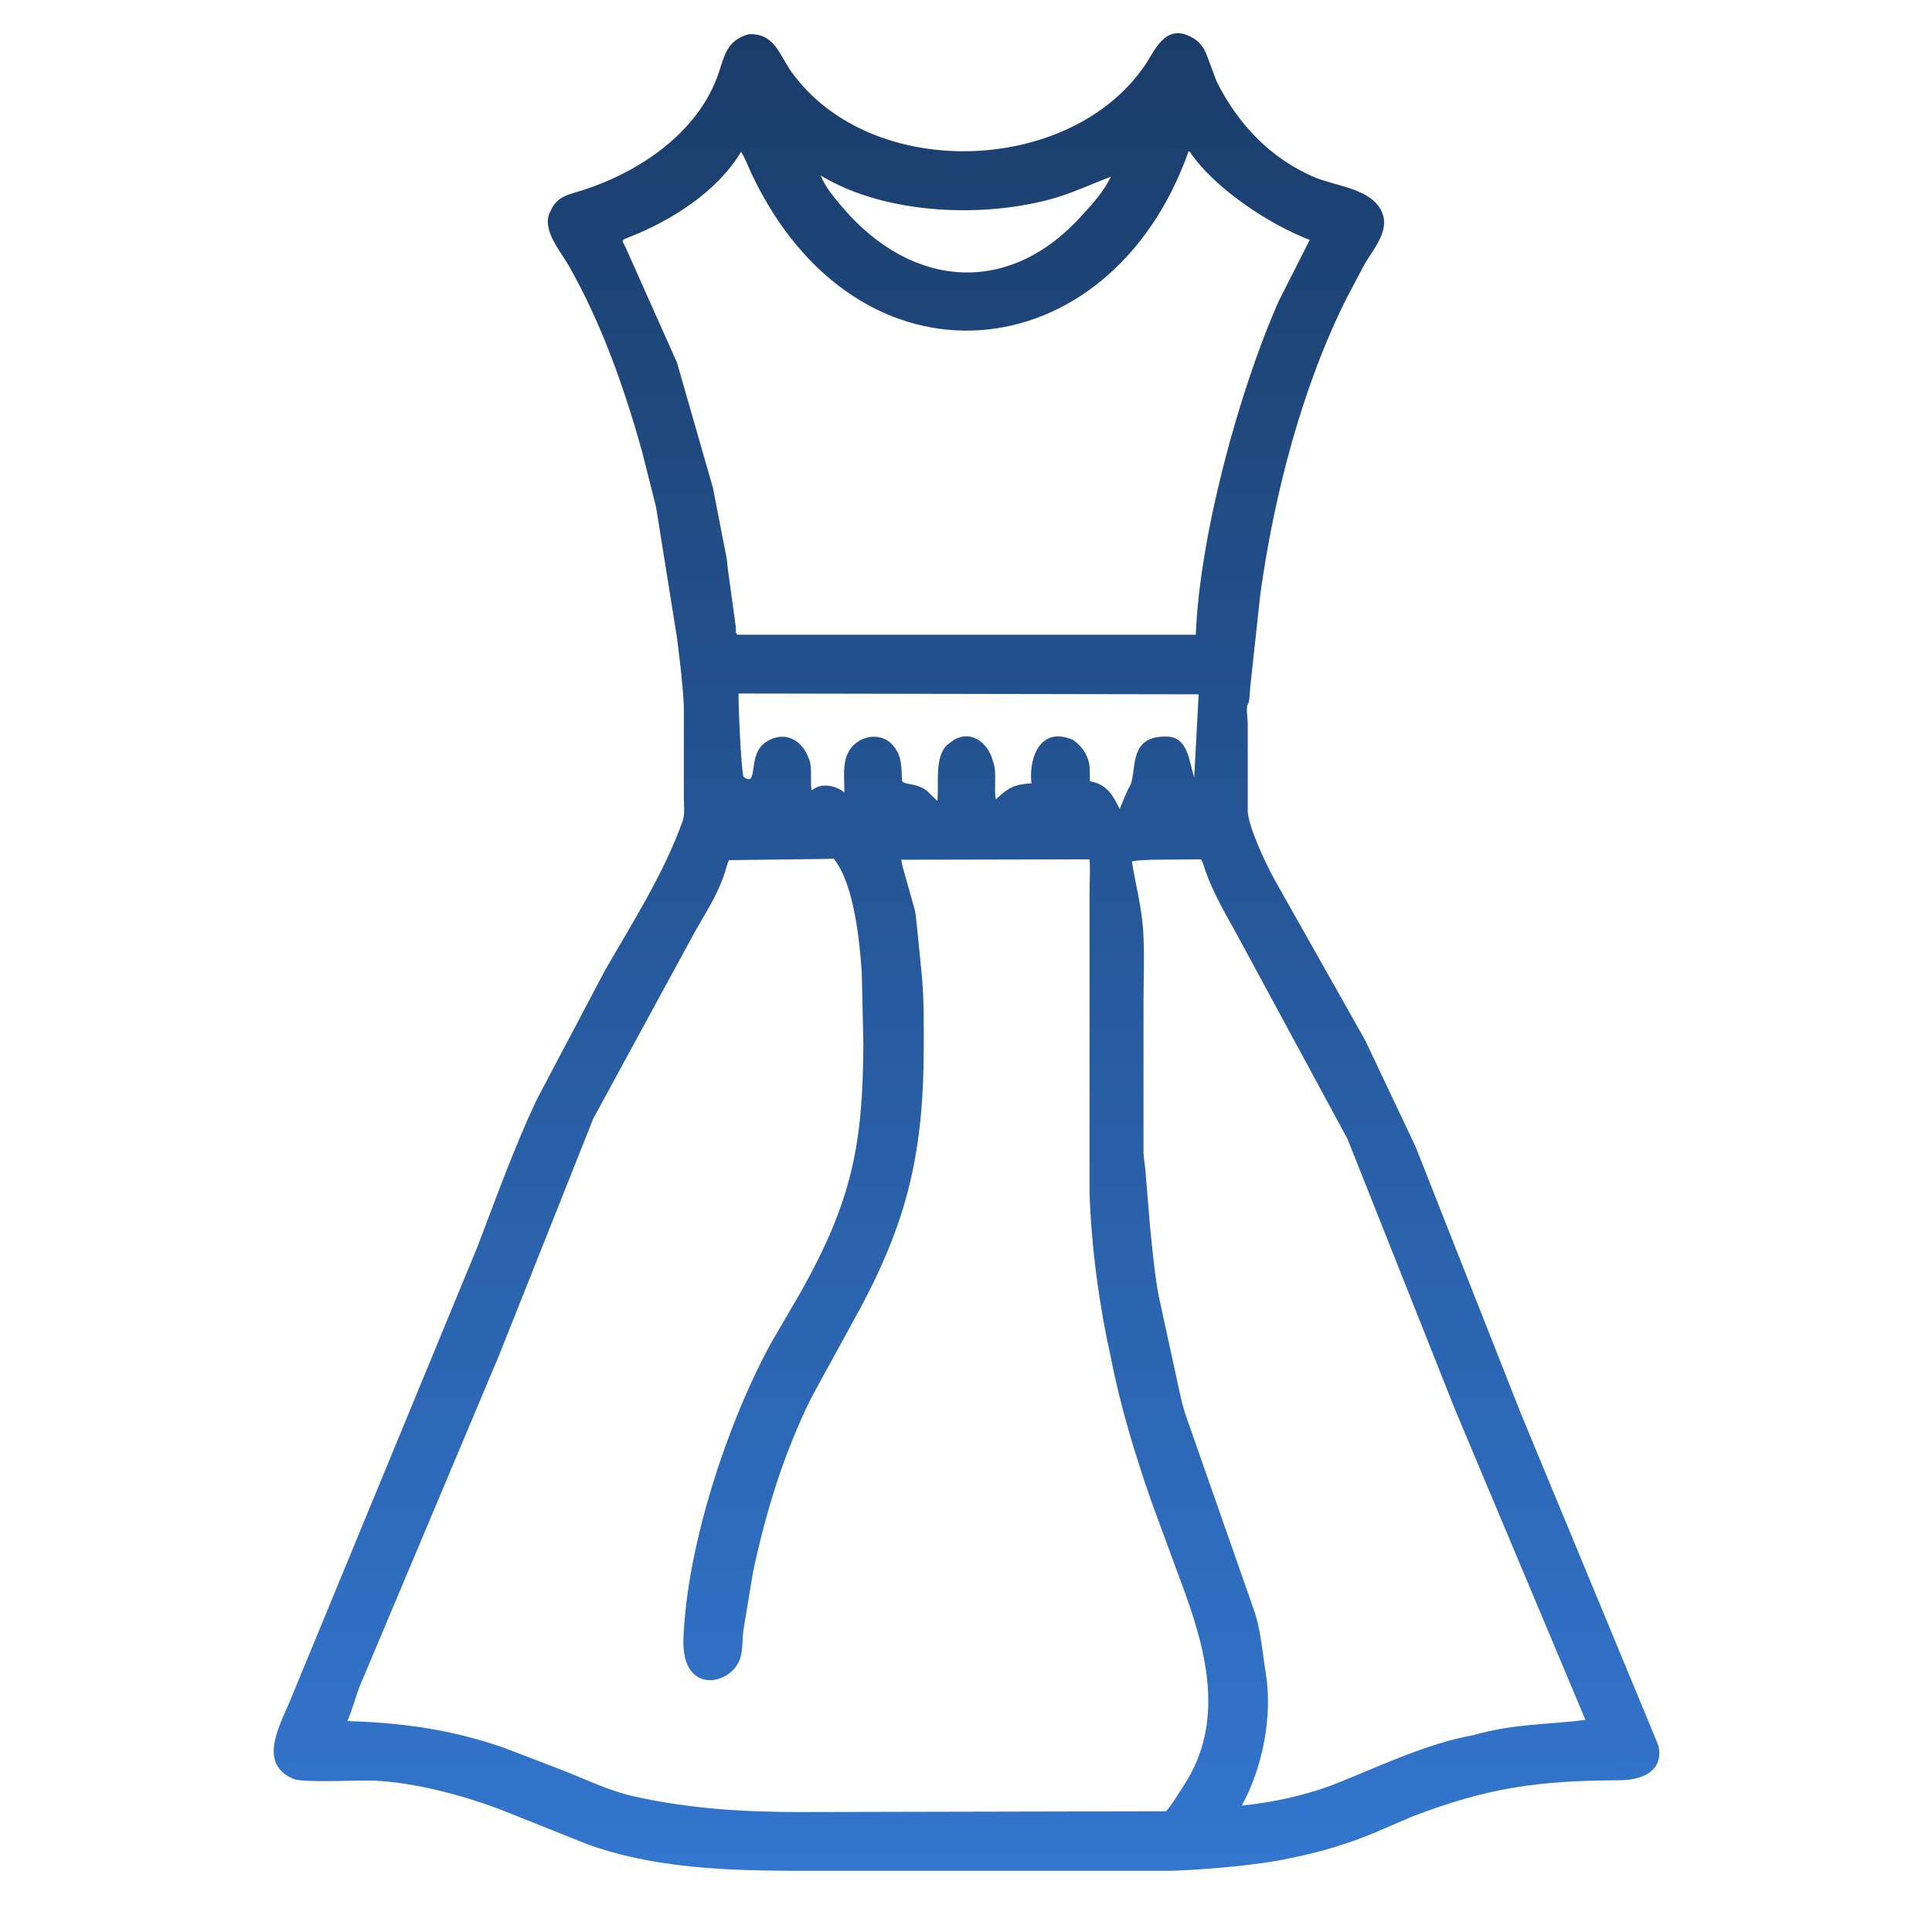
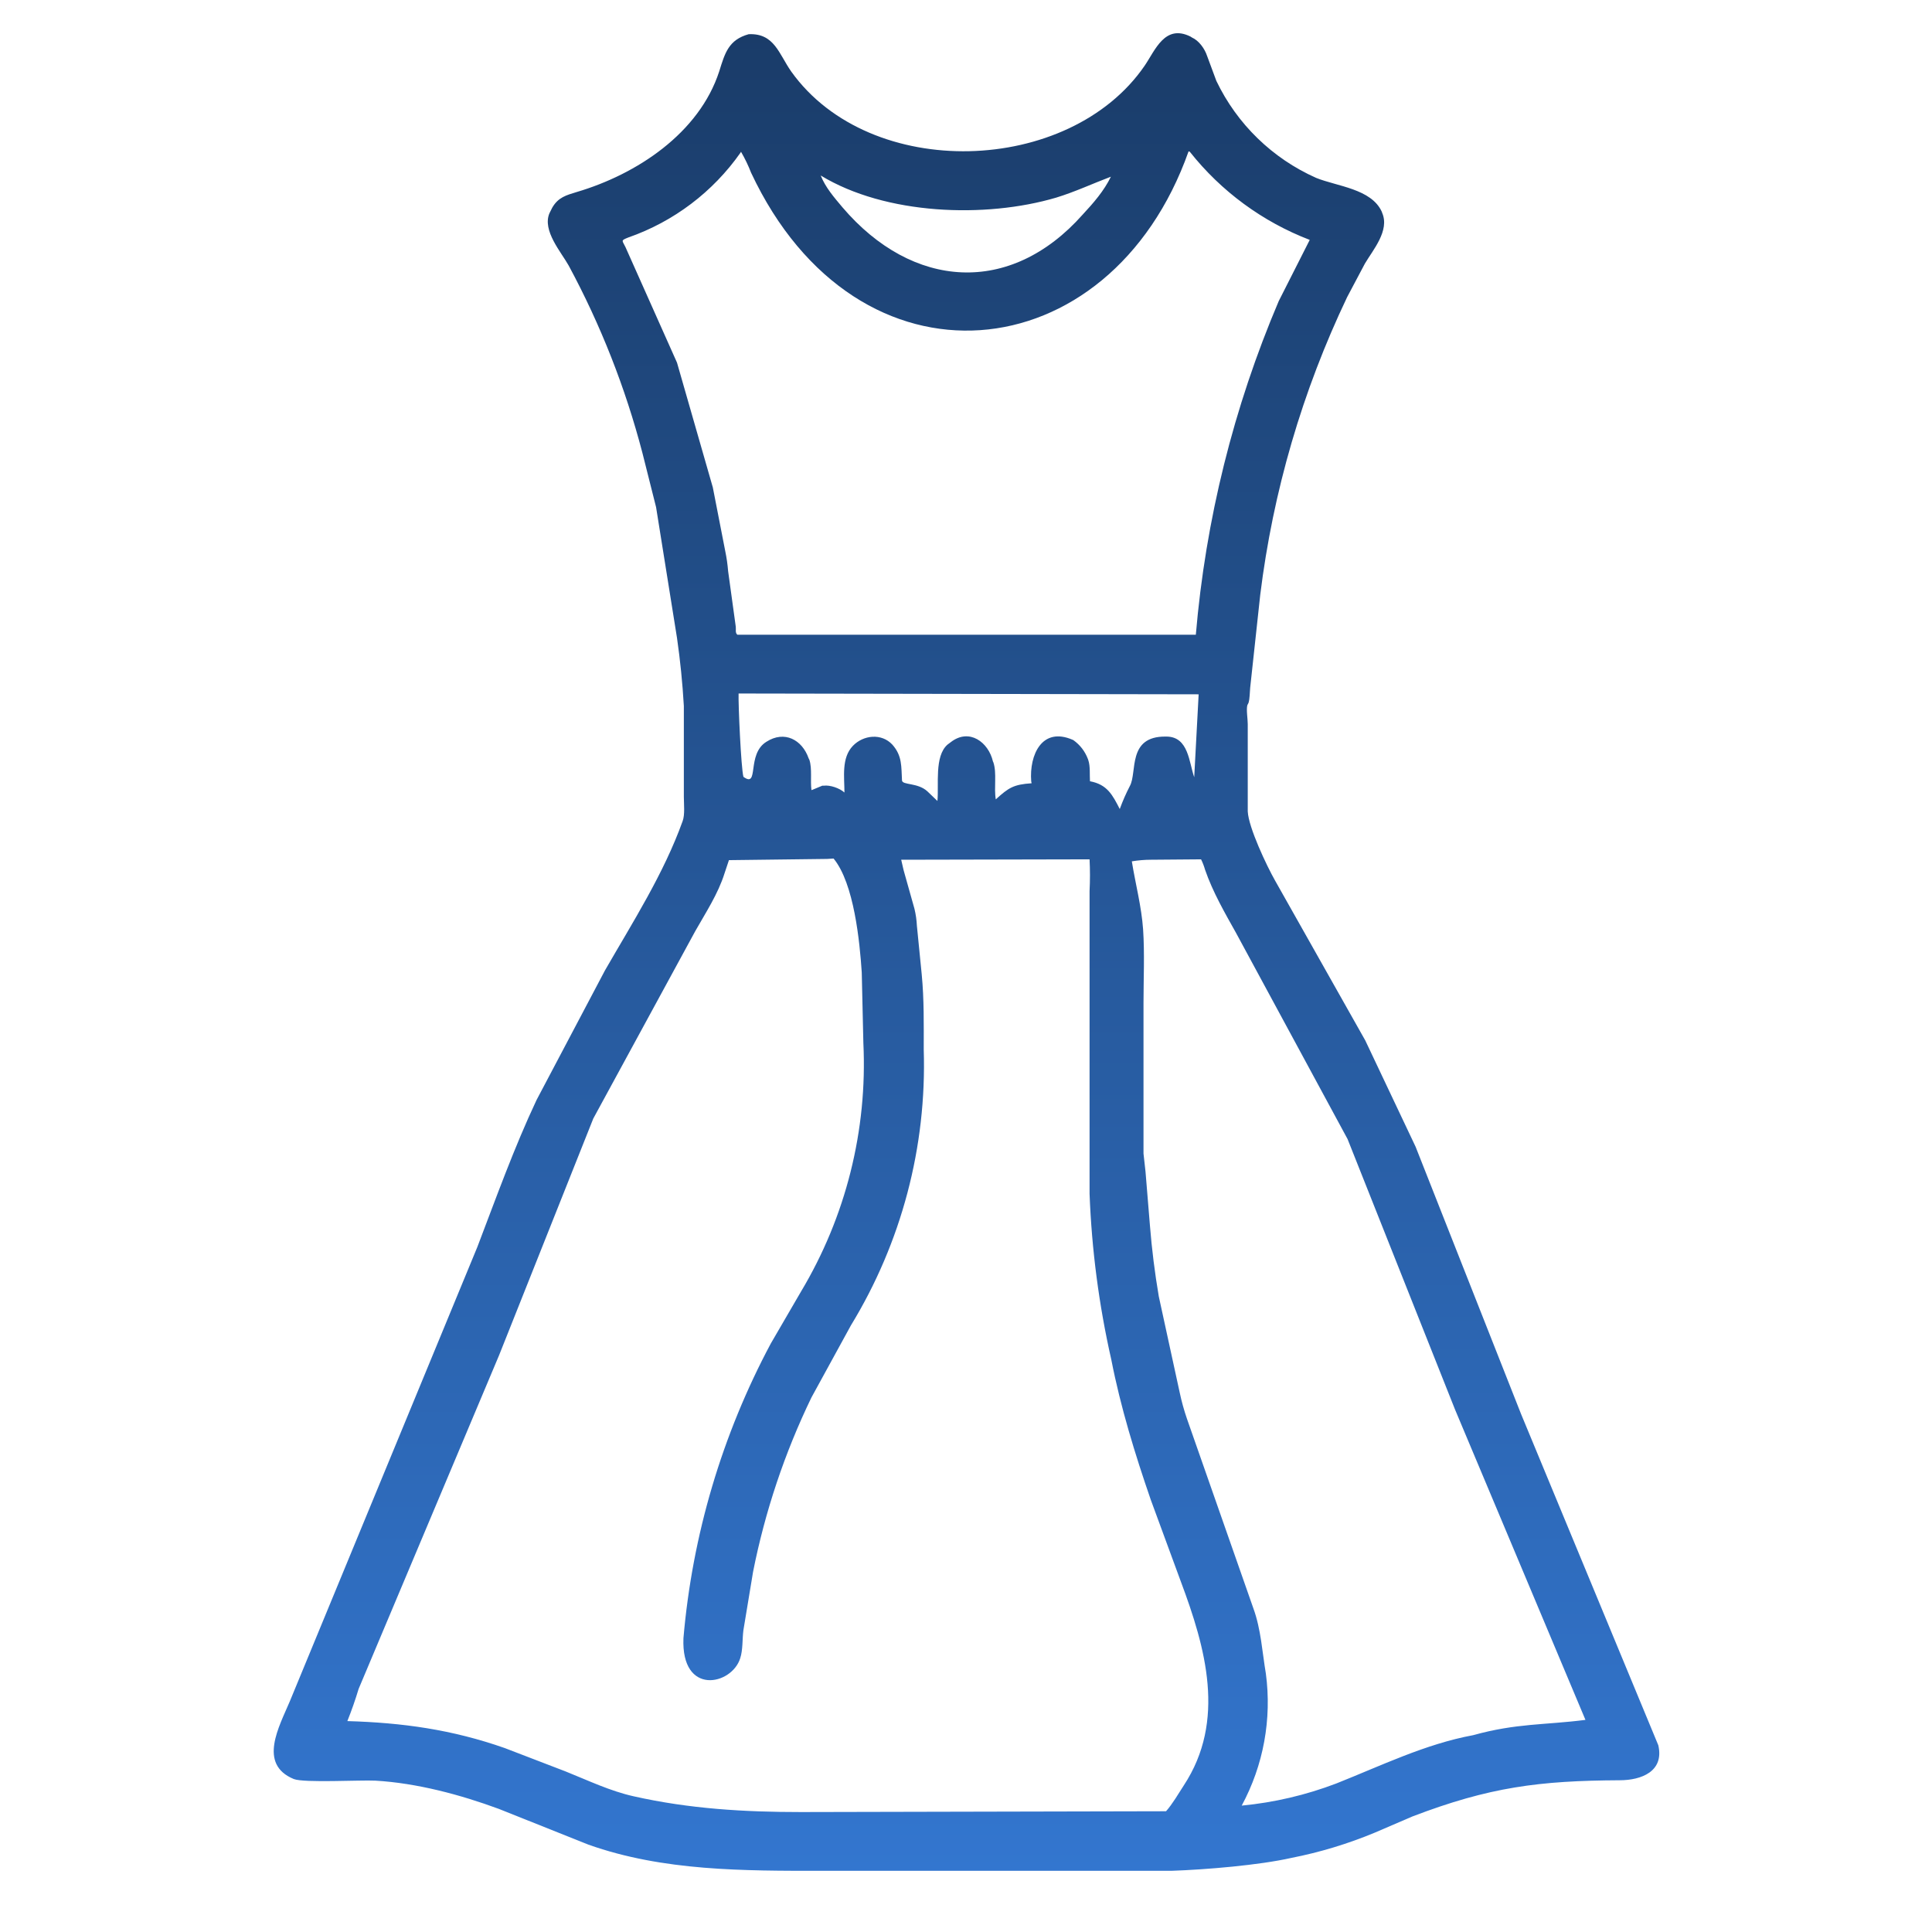
- <svg xmlns="http://www.w3.org/2000/svg" width="48" height="48" viewBox="0 0 48 48" fill="none">
-   <path d="M32.08 46.16C31.28 46.34 29.97 46.45 29.1 46.48L20.43 46.48C18.48 46.48 16.48 46.49 14.62 45.83L12.39 44.94C11.44 44.59 10.36 44.3 9.33 44.24C8.96 44.22 7.56 44.3 7.3 44.2C6.4 43.83 6.94 42.89 7.2 42.27L11.86 30.98C12.33 29.75 12.77 28.52 13.33 27.33L15.03 24.11C15.72 22.91 16.49 21.71 16.96 20.4C17.02 20.24 16.99 19.97 16.99 19.8L16.99 17.54C16.96 16.97 16.89 16.4 16.82 15.85L16.3 12.6L15.96 11.25C15.52 9.66 14.95 8.04 14.13 6.6C13.94 6.26 13.47 5.73 13.65 5.3L13.72 5.16C13.87 4.9 14.07 4.85 14.33 4.77C15.82 4.33 17.37 3.31 17.87 1.77C18.01 1.32 18.1 0.99 18.6 0.85C19.24 0.82 19.35 1.34 19.66 1.78C21.62 4.52 26.57 4.36 28.44 1.63C28.7 1.25 28.94 0.59 29.58 0.91L29.61 0.93C29.79 1.01 29.93 1.21 29.99 1.39L30.22 2.01C30.75 3.08 31.58 3.96 32.7 4.42C33.22 4.63 34.07 4.69 34.33 5.26L34.34 5.29C34.53 5.73 34.11 6.21 33.91 6.55L33.47 7.38C32.35 9.6 31.65 12.31 31.31 14.78L31.06 17.09C31.05 17.2 31.05 17.36 31.02 17.46L30.99 17.52C30.96 17.63 31 17.86 31 17.99L31 20.16C31.02 20.56 31.47 21.51 31.68 21.88L33.92 25.85L35.17 28.49L37.79 35.13L41.2 43.36C41.35 44.01 40.78 44.23 40.24 44.23C38.24 44.24 37 44.4 35.09 45.13L34.16 45.53C33.49 45.81 32.79 46.02 32.08 46.16ZM29.53 3.76C27.58 9.27 21.3 9.92 18.66 4.29C18.58 4.12 18.52 3.94 18.41 3.77L18.4 3.79C17.81 4.77 16.65 5.5 15.61 5.9C15.41 5.98 15.46 5.97 15.54 6.14L16.82 9.01L17.71 12.11L18.02 13.7C18.06 13.86 18.07 14.03 18.09 14.19L18.28 15.57C18.29 15.64 18.26 15.72 18.32 15.77L29.71 15.77C29.8 13.34 30.77 9.74 31.77 7.48L32.54 5.96C31.54 5.58 30.17 4.68 29.56 3.77L29.53 3.76ZM20.39 4.36C20.51 4.66 20.72 4.9 20.93 5.15C22.67 7.19 25.1 7.36 26.9 5.33C27.17 5.04 27.43 4.74 27.6 4.39C27.15 4.56 26.7 4.77 26.24 4.91C24.48 5.43 22 5.34 20.39 4.36ZM18.35 17.23C18.34 17.48 18.41 19.07 18.47 19.3C18.87 19.59 18.54 18.74 19.04 18.43C19.49 18.14 19.93 18.38 20.09 18.84L20.11 18.88C20.18 19.1 20.13 19.39 20.16 19.63L20.19 19.62C20.27 19.56 20.33 19.54 20.43 19.52L20.47 19.52C20.62 19.5 20.86 19.58 20.98 19.69C20.98 19.31 20.9 18.83 21.19 18.53C21.45 18.26 21.9 18.21 22.17 18.5C22.42 18.78 22.39 19.05 22.41 19.39C22.42 19.51 22.8 19.44 23.04 19.66L23.29 19.9C23.33 19.5 23.21 18.79 23.54 18.5L23.62 18.44C24.08 18.08 24.56 18.44 24.67 18.92L24.68 18.94C24.77 19.21 24.69 19.57 24.74 19.86C25.06 19.57 25.18 19.49 25.63 19.46L25.62 19.41C25.57 18.75 25.89 18.05 26.65 18.38L26.67 18.39C26.84 18.52 26.96 18.66 27.03 18.86L27.04 18.89C27.09 19.04 27.07 19.25 27.08 19.41C27.51 19.49 27.64 19.75 27.82 20.1C27.9 19.91 27.97 19.71 28.07 19.53C28.26 19.19 28 18.29 28.96 18.3L28.99 18.3C29.53 18.31 29.54 18.94 29.67 19.31L29.78 17.25L18.35 17.23ZM20.55 21.34L18.11 21.37C18.06 21.48 18.04 21.59 18 21.7C17.84 22.21 17.53 22.68 17.27 23.14L14.74 27.79L12.4 33.67L8.91 41.96C8.82 42.22 8.74 42.51 8.63 42.76C10 42.8 11.23 42.97 12.54 43.43L14.05 44.01C14.6 44.23 15.16 44.5 15.75 44.63C17.13 44.94 18.49 45.02 19.9 45.02L28.97 45C29.13 44.82 29.28 44.56 29.41 44.36C30.47 42.75 29.95 40.93 29.34 39.3L28.59 37.26C28.2 36.13 27.84 34.96 27.61 33.78C27.31 32.44 27.12 31.04 27.07 29.66L27.07 22.14C27.07 21.88 27.09 21.61 27.07 21.35L22.39 21.36C22.41 21.45 22.42 21.53 22.45 21.62L22.72 22.58C22.76 22.71 22.76 22.87 22.78 23L22.9 24.21C22.96 24.83 22.95 25.45 22.95 26.08C22.94 28.83 22.48 30.54 21.14 32.93L20.16 34.72C19.48 36.09 19.03 37.55 18.71 39.05L18.47 40.5C18.44 40.72 18.46 40.99 18.39 41.2C18.18 41.87 16.92 42.14 16.98 40.7C17.07 38.39 18.07 35.36 19.15 33.38L19.9 32.09C21.18 29.81 21.44 28.41 21.45 25.91L21.41 24.16C21.36 23.4 21.22 21.95 20.71 21.33L20.55 21.34ZM28.6 21.36C28.44 21.37 28.28 21.37 28.12 21.4C28.21 21.96 28.36 22.52 28.4 23.09C28.44 23.69 28.41 24.32 28.41 24.92L28.41 28.66C28.42 28.81 28.45 28.96 28.46 29.11L28.57 30.45C28.63 31.03 28.68 31.63 28.79 32.21L29.31 34.6C29.36 34.82 29.41 35.04 29.49 35.25L31.14 39.96C31.33 40.48 31.36 41.05 31.45 41.58C31.62 42.64 31.37 43.92 30.85 44.86C31.63 44.78 32.47 44.6 33.2 44.31C34.31 43.87 35.41 43.33 36.6 43.11C37.68 42.81 38.38 42.86 39.39 42.73L36.15 35.02L33.48 28.3L30.71 23.18C30.43 22.68 30.13 22.16 29.94 21.61C29.91 21.52 29.89 21.43 29.84 21.35L28.6 21.36Z" fill="url(#paint0_linear_1_1168)" />
+ <svg xmlns="http://www.w3.org/2000/svg" width="48" height="48" fill="none" viewBox="0 0 48 48">
+   <path fill="url(#a)" d="M32.08 46.16c-.8.18-2.11.29-2.98.32h-8.67c-1.95 0-3.95.01-5.81-.65l-2.23-.89c-.95-.35-2.03-.64-3.06-.7-.37-.02-1.77.06-2.03-.04-.9-.37-.36-1.31-.1-1.93l4.66-11.29c.47-1.23.91-2.46 1.47-3.65l1.7-3.22c.69-1.2 1.46-2.4 1.93-3.71.06-.16.03-.43.03-.6v-2.26q-.05-.86-.17-1.69l-.52-3.25-.34-1.35a21 21 0 0 0-1.83-4.65c-.19-.34-.66-.87-.48-1.3l.07-.14c.15-.26.35-.31.61-.39 1.49-.44 3.04-1.46 3.54-3 .14-.45.23-.78.73-.92.64-.03.75.49 1.06.93 1.96 2.74 6.91 2.58 8.78-.15.26-.38.5-1.04 1.14-.72l.03.02c.18.08.32.28.38.46l.23.62a5 5 0 0 0 2.48 2.41c.52.21 1.37.27 1.63.84l.01.03c.19.44-.23.92-.43 1.26l-.44.83a24 24 0 0 0-2.16 7.4l-.25 2.31c-.01.11-.01.27-.04.37l-.03.06c-.03.11.01.34.01.47v2.17c.02.4.47 1.35.68 1.72l2.24 3.97 1.25 2.64 2.62 6.64 3.41 8.23c.15.65-.42.87-.96.87-2 .01-3.24.17-5.15.9l-.93.4q-1.01.42-2.08.63m-2.55-42.4c-1.95 5.51-8.23 6.16-10.87.53q-.1-.26-.25-.52l-.01.02a5.7 5.7 0 0 1-2.79 2.11c-.2.08-.15.07-.07.24l1.28 2.87.89 3.1.31 1.59q.05.24.07.49l.19 1.38c.01.07-.02.15.04.2h11.39a27 27 0 0 1 2.06-8.29l.77-1.52a7 7 0 0 1-2.98-2.19zm-9.14.6c.12.3.33.54.54.79 1.74 2.04 4.17 2.21 5.97.18.27-.29.53-.59.7-.94-.45.17-.9.38-1.36.52-1.76.52-4.24.43-5.85-.55m-2.04 12.87c-.01.25.06 1.84.12 2.07.4.29.07-.56.57-.87.45-.29.89-.05 1.05.41l.02.04c.07.22.02.51.05.75l.03-.01.24-.1h.04c.15-.02.39.06.51.17 0-.38-.08-.86.21-1.16.26-.27.71-.32.98-.03.25.28.22.55.24.89.01.12.39.05.63.27l.25.24c.04-.4-.08-1.11.25-1.4l.08-.06c.46-.36.94 0 1.05.48l.01.02c.09.27.01.63.06.92.32-.29.44-.37.89-.4l-.01-.05c-.05-.66.27-1.36 1.03-1.03l.02.01q.25.18.36.47l.01.03c.05.15.03.36.04.52.43.08.56.34.74.69q.11-.3.25-.57c.19-.34-.07-1.24.89-1.23h.03c.54.01.55.64.68 1.01l.11-2.06zm2.2 4.11-2.44.03-.11.33c-.16.51-.47.98-.73 1.44l-2.53 4.65-2.34 5.88-3.49 8.29q-.12.4-.28.8c1.37.04 2.6.21 3.91.67l1.51.58c.55.22 1.11.49 1.7.62 1.38.31 2.74.39 4.15.39l9.07-.02c.16-.18.31-.44.44-.64 1.06-1.61.54-3.43-.07-5.06l-.75-2.04c-.39-1.13-.75-2.3-.98-3.48q-.46-2.03-.54-4.12v-7.52q.02-.4 0-.79l-4.68.01.06.26.27.96q.05.21.06.42l.12 1.21c.06.62.05 1.24.05 1.87a12.4 12.4 0 0 1-1.81 6.85l-.98 1.79a18 18 0 0 0-1.45 4.33l-.24 1.45c-.03.22-.01.49-.08.7-.21.67-1.47.94-1.41-.5a19 19 0 0 1 2.17-7.32l.75-1.29a11 11 0 0 0 1.55-6.18l-.04-1.75c-.05-.76-.19-2.21-.7-2.83zm8.05.02q-.24 0-.48.04c.09.56.24 1.12.28 1.69.04.6.01 1.23.01 1.83v3.74l.05.45.11 1.34q.07.88.22 1.76l.52 2.39q.07.33.18.65l1.65 4.71c.19.52.22 1.09.31 1.62a5.4 5.4 0 0 1-.6 3.28 9 9 0 0 0 2.35-.55c1.11-.44 2.21-.98 3.4-1.2 1.08-.3 1.78-.25 2.79-.38l-3.24-7.71-2.67-6.72-2.77-5.12c-.28-.5-.58-1.02-.77-1.57q-.04-.14-.1-.26z" />
  <defs>
-     <linearGradient id="paint0_linear_1_1168" x1="24.01" y1="0.83" x2="24.01" y2="46.48" gradientUnits="userSpaceOnUse">
-       <stop stop-color="#1A3C69" />
-       <stop offset="1" stop-color="#3376CF" />
+     <linearGradient id="a" x1="24.01" x2="24.01" y1=".83" y2="46.48" gradientUnits="userSpaceOnUse">
+       <stop stop-color="#1a3c69" />
+       <stop offset="1" stop-color="#3376cf" />
    </linearGradient>
  </defs>
</svg>
